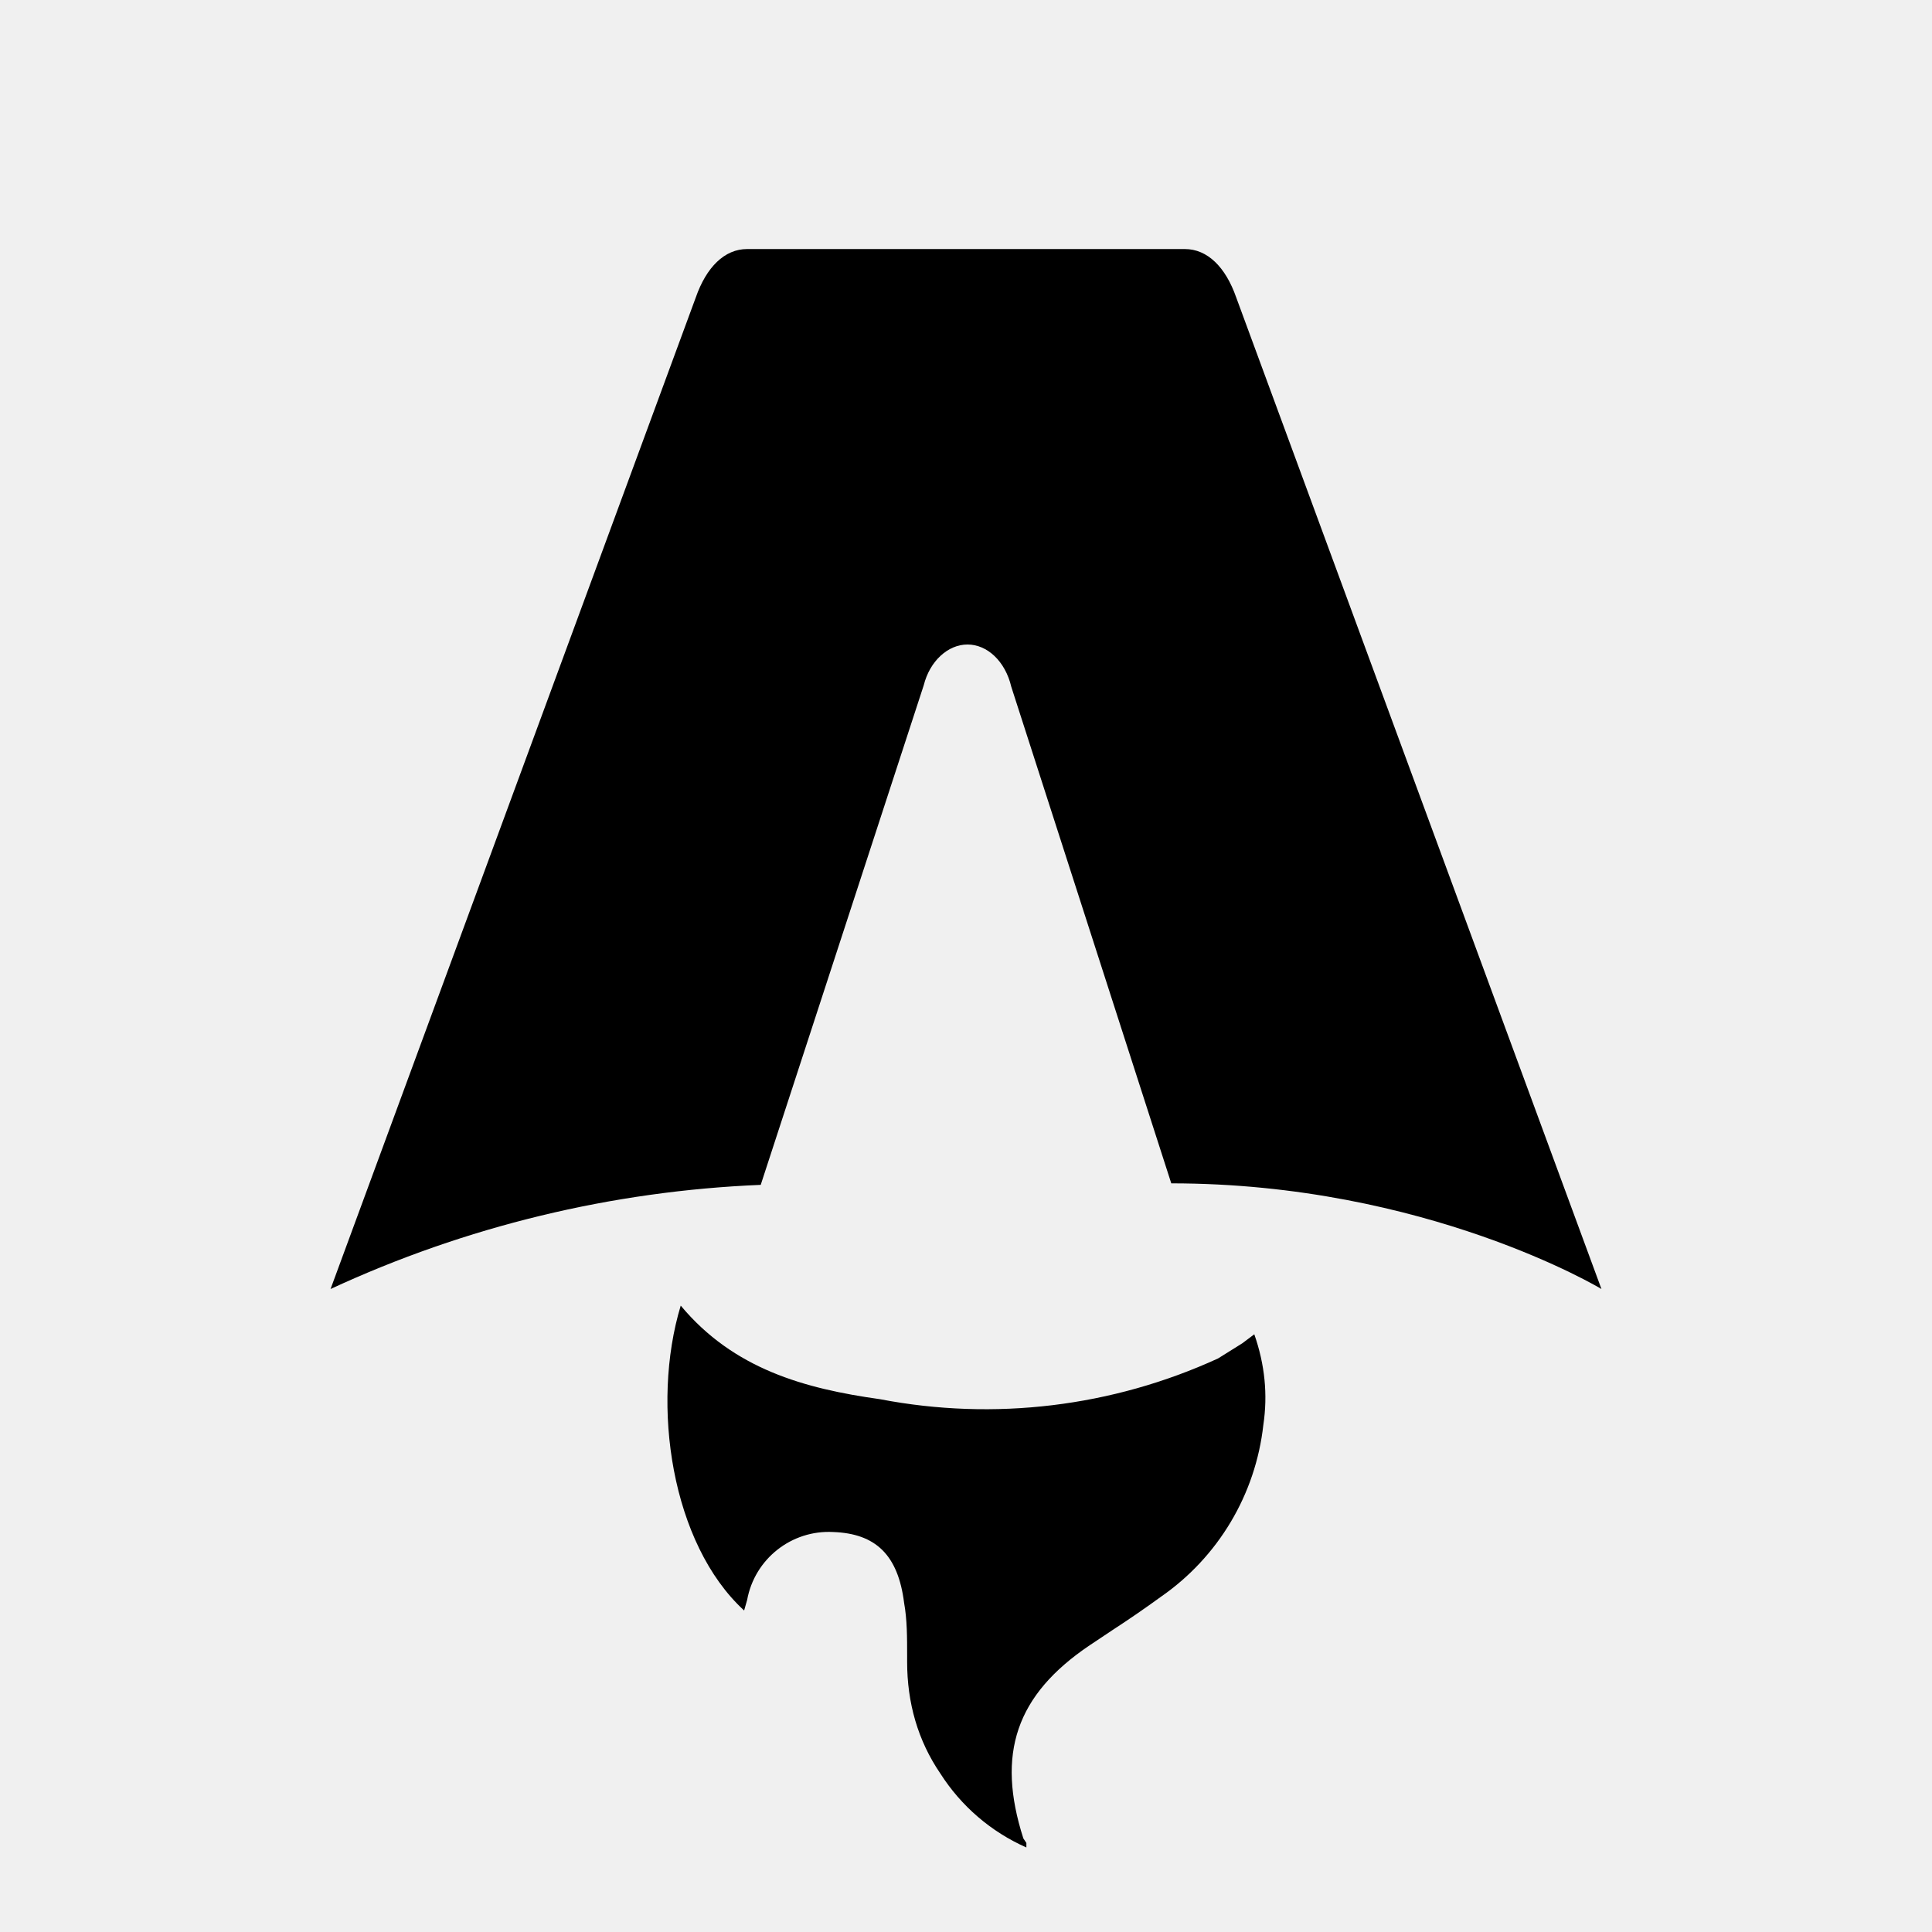
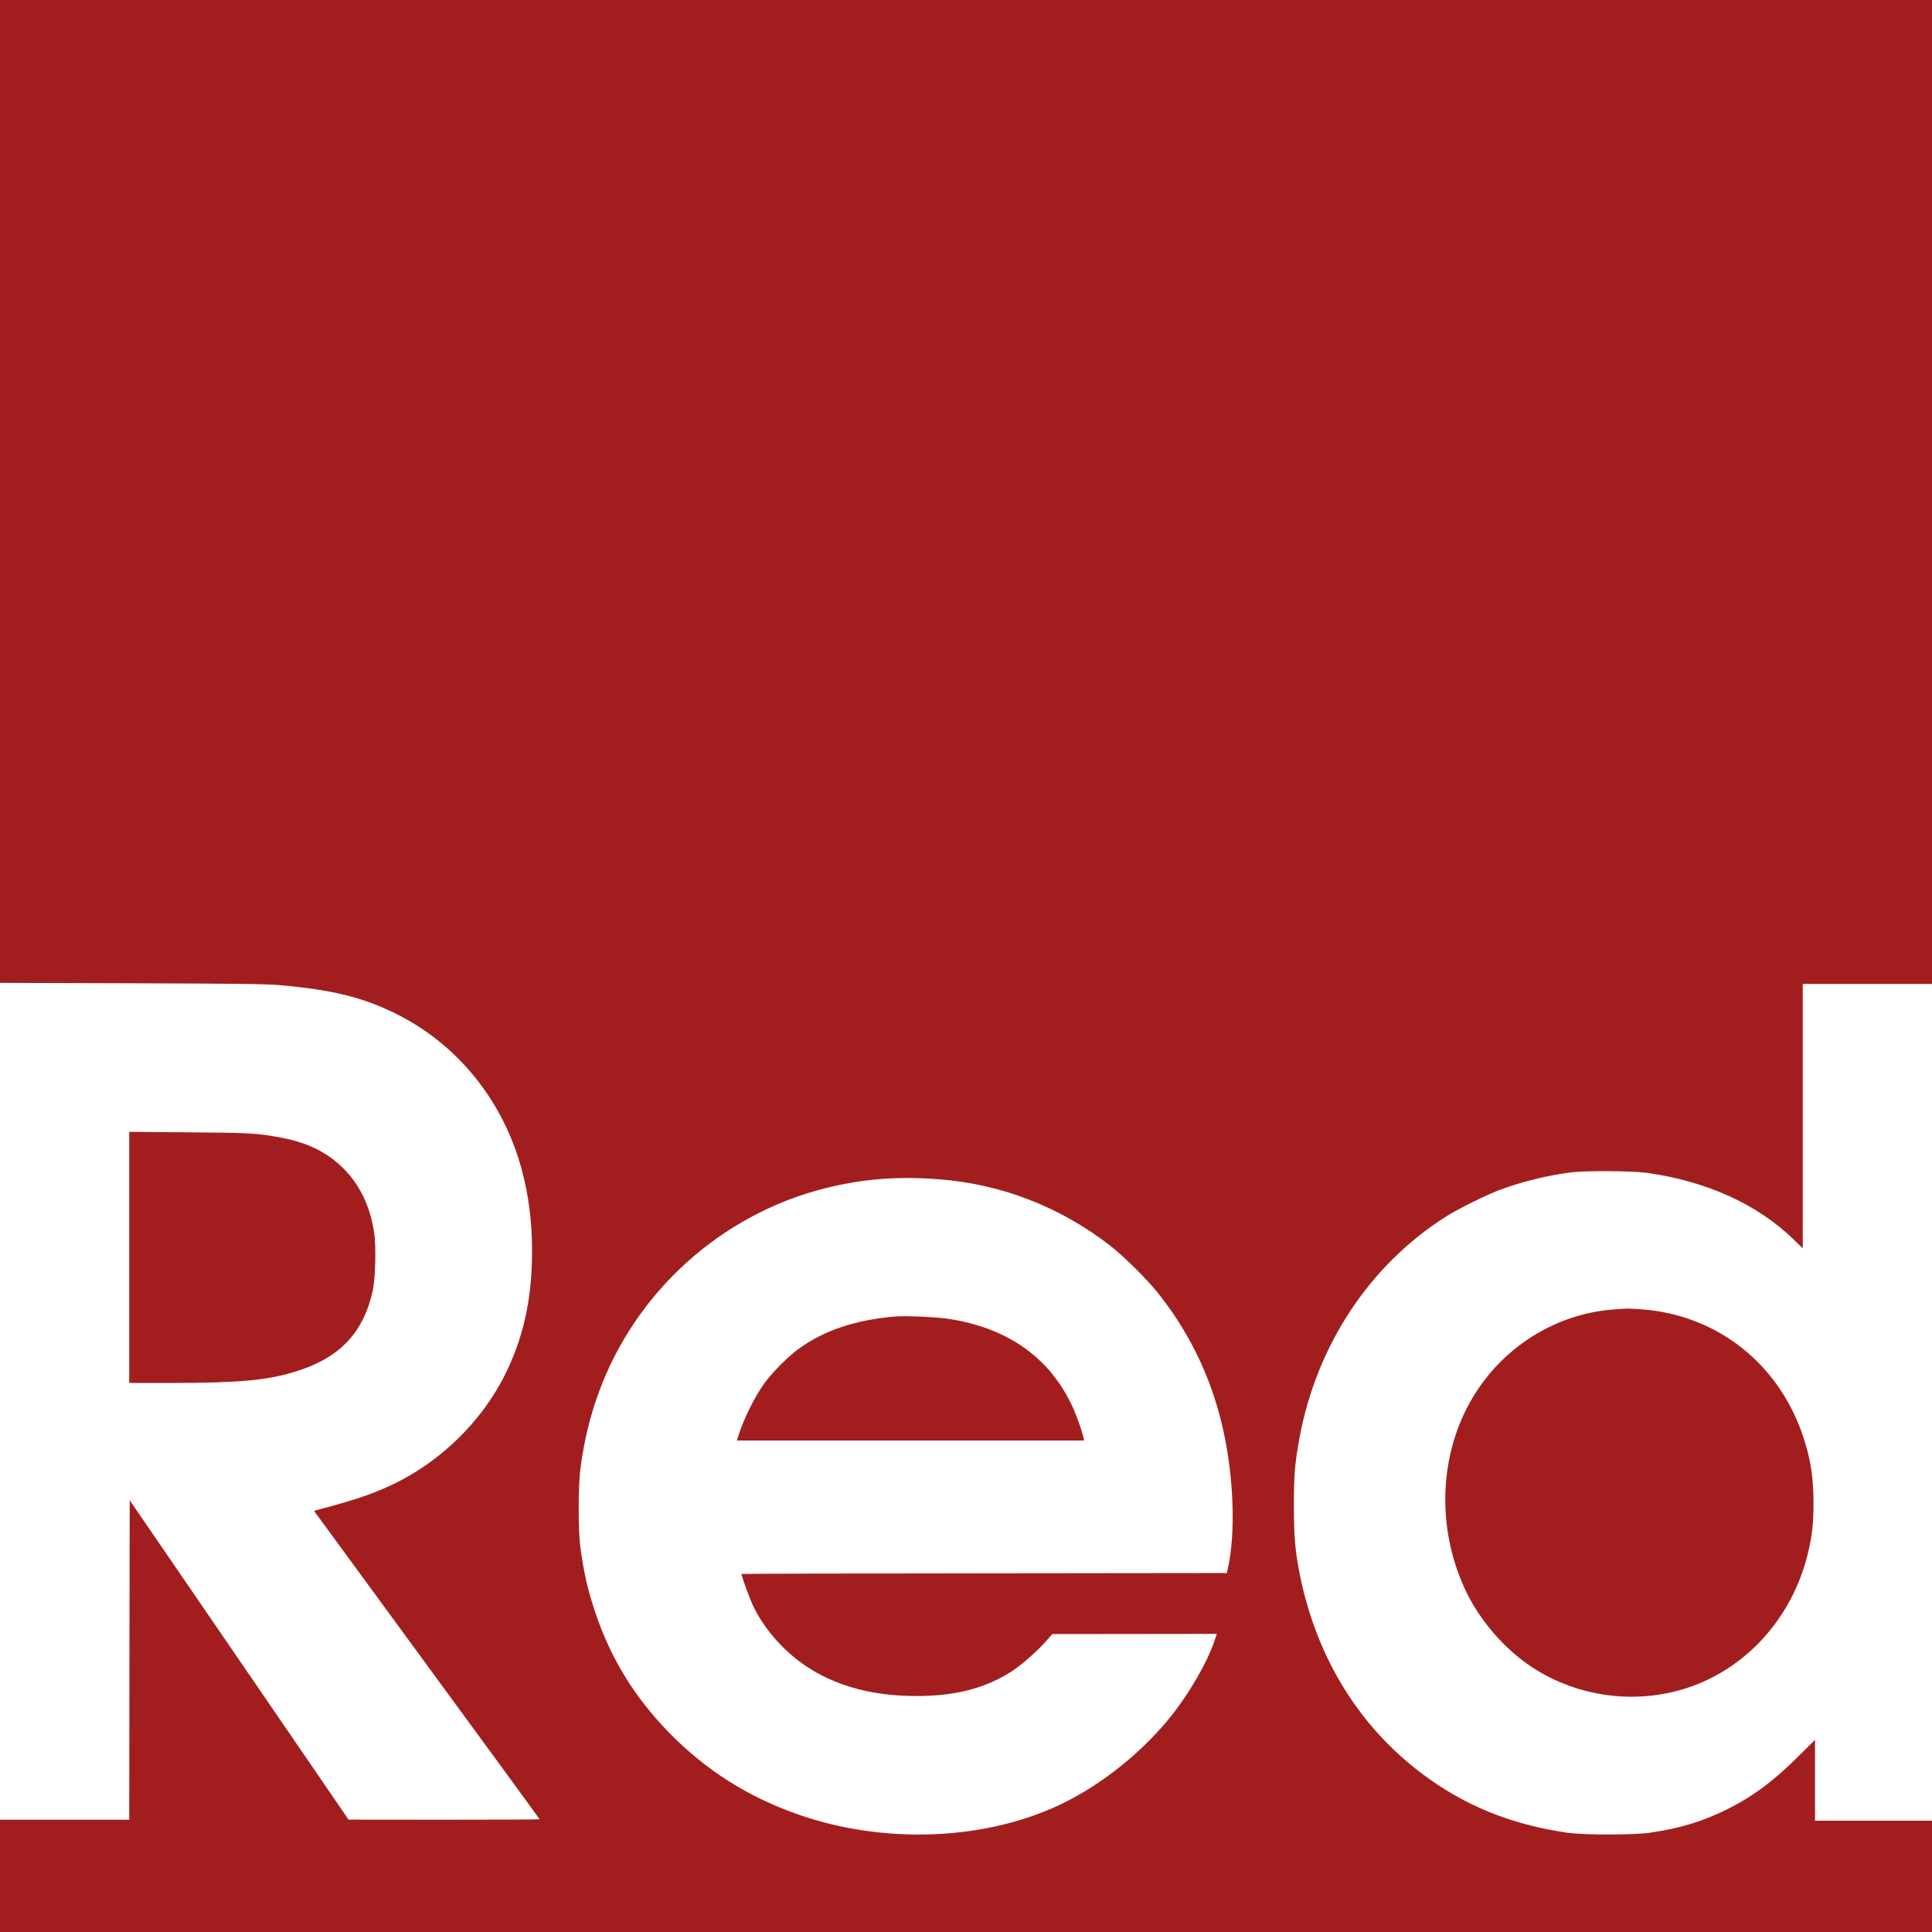
- <svg xmlns="http://www.w3.org/2000/svg" fill="none" viewBox="0 0 128 128">
-   <path d="M50.4 78.5a75.1 75.1 0 0 0-28.5 6.9l24.2-65.7c.7-2 1.9-3.2 3.4-3.2h29c1.5 0 2.7 1.2 3.4 3.2l24.2 65.7s-11.6-7-28.5-7L67 45.5c-.4-1.7-1.6-2.8-2.9-2.8-1.3 0-2.5 1.1-2.9 2.7L50.4 78.5Zm-1.1 28.2Zm-4.2-20.2c-2 6.6-.6 15.8 4.2 20.2a17.5 17.5 0 0 1 .2-.7 5.5 5.5 0 0 1 5.7-4.5c2.8.1 4.3 1.5 4.7 4.7.2 1.1.2 2.3.2 3.5v.4c0 2.7.7 5.2 2.2 7.4a13 13 0 0 0 5.7 4.9v-.3l-.2-.3c-1.8-5.6-.5-9.5 4.4-12.8l1.5-1a73 73 0 0 0 3.2-2.2 16 16 0 0 0 6.8-11.4c.3-2 .1-4-.6-6l-.8.6-1.6 1a37 37 0 0 1-22.4 2.7c-5-.7-9.7-2-13.2-6.2Z" />
-   <style>
-         path { fill: #000; }
-         @media (prefers-color-scheme: dark) {
-             path { fill: #FFF; }
-         }
-     </style>
+ <svg xmlns="http://www.w3.org/2000/svg" width="100%" height="100%" viewBox="0 0 2048 2048" version="1.1" xml:space="preserve" style="fill-rule:evenodd;clip-rule:evenodd;stroke-linejoin:round;stroke-miterlimit:2;">
+   <g transform="matrix(0.1,0,0,-0.1,0,2048)">
+     <g transform="matrix(21.718,0,0,-17.952,-9041.42,24436.8)">
+       <rect x="416.31" y="220.408" width="942.996" height="1140.82" style="fill:white;" />
+     </g>
+     <path d="M0,20480L0,10061L1393,10057C2561,10053 2814,10050 2965,10037C3519,9988 3841,9909 4185,9740C4845,9417 5332,8817 5530,8084C5605,7806 5640,7530 5640,7215C5640,6701 5545,6280 5337,5876C5094,5404 4670,4991 4185,4755C3974,4652 3782,4585 3397,4483L3329,4464L4524,2832C5182,1935 5720,1198 5720,1195C5720,1192 5264,1190 4708,1190L3695,1191L1375,4577L1372,2883L1370,1190L0,1190L0,0L20480,0L20480,1180L19240,1180L19240,2037L19068,1866C18799,1598 18580,1436 18309,1301C18051,1173 17816,1101 17495,1053C17320,1027 16788,1027 16610,1053C16015,1140 15526,1339 15077,1676C14406,2180 13959,2905 13781,3777C13730,4025 13716,4187 13716,4515C13716,4847 13725,4963 13775,5237C13956,6220 14521,7074 15330,7585C15462,7668 15760,7816 15905,7869C16135,7954 16402,8020 16650,8052C16810,8072 17300,8069 17460,8047C18091,7958 18626,7716 19008,7346L19110,7247L19110,10050L20480,10050L20480,20480L0,20480ZM9955,7979C10615,7929 11240,7686 11770,7274C11913,7163 12158,6920 12274,6775C12634,6323 12870,5813 12985,5235C13081,4753 13094,4202 13017,3860L13005,3805L10432,3802C9018,3801 7860,3798 7860,3795C7860,3772 7948,3531 7984,3456C8133,3147 8404,2874 8719,2716C8984,2583 9277,2514 9620,2503C10092,2488 10456,2578 10752,2782C10854,2853 10999,2982 11085,3079L11155,3158L12899,3160L12869,3072C12795,2858 12617,2549 12435,2315C12124,1917 11678,1558 11233,1348C10434,971 9378,929 8475,1241C7937,1426 7480,1715 7090,2116C6720,2496 6470,2906 6304,3406C6229,3633 6191,3800 6153,4070C6128,4250 6128,4721 6153,4915C6190,5198 6252,5458 6344,5711C6733,6784 7642,7606 8747,7884C9149,7984 9509,8013 9955,7979Z" style="fill:rgb(162,30,30);fill-rule:nonzero;" />
+     <path d="M9480,6524C9068,6487 8744,6379 8480,6192C8358,6106 8184,5931 8098,5810C7993,5662 7877,5424 7825,5253L7812,5210L11492,5210L11485,5243C11468,5319 11406,5493 11359,5590C11117,6097 10670,6408 10051,6500C9920,6520 9586,6534 9480,6524Z" style="fill:rgb(162,30,30);fill-rule:nonzero;" />
+     <path d="M1370,8482L1370,5820L1798,5820C2533,5820 2831,5847 3133,5941C3601,6085 3854,6352 3952,6802C3980,6933 3988,7274 3966,7415C3927,7674 3826,7895 3673,8060C3498,8250 3280,8364 2983,8420C2727,8468 2657,8472 1998,8477L1370,8482Z" style="fill:rgb(162,30,30);fill-rule:nonzero;" />
+     <path d="M17101,6599C16486,6552 15924,6197 15605,5655C15255,5061 15226,4287 15530,3633C15681,3307 15948,2998 16245,2804C16730,2488 17344,2408 17893,2590C18518,2798 18999,3335 19164,4011C19209,4199 19224,4329 19224,4545C19224,4824 19192,5024 19108,5270C18848,6031 18198,6540 17408,6600C17263,6611 17253,6611 17101,6599Z" style="fill:rgb(162,30,30);fill-rule:nonzero;" />
+   </g>
</svg>
